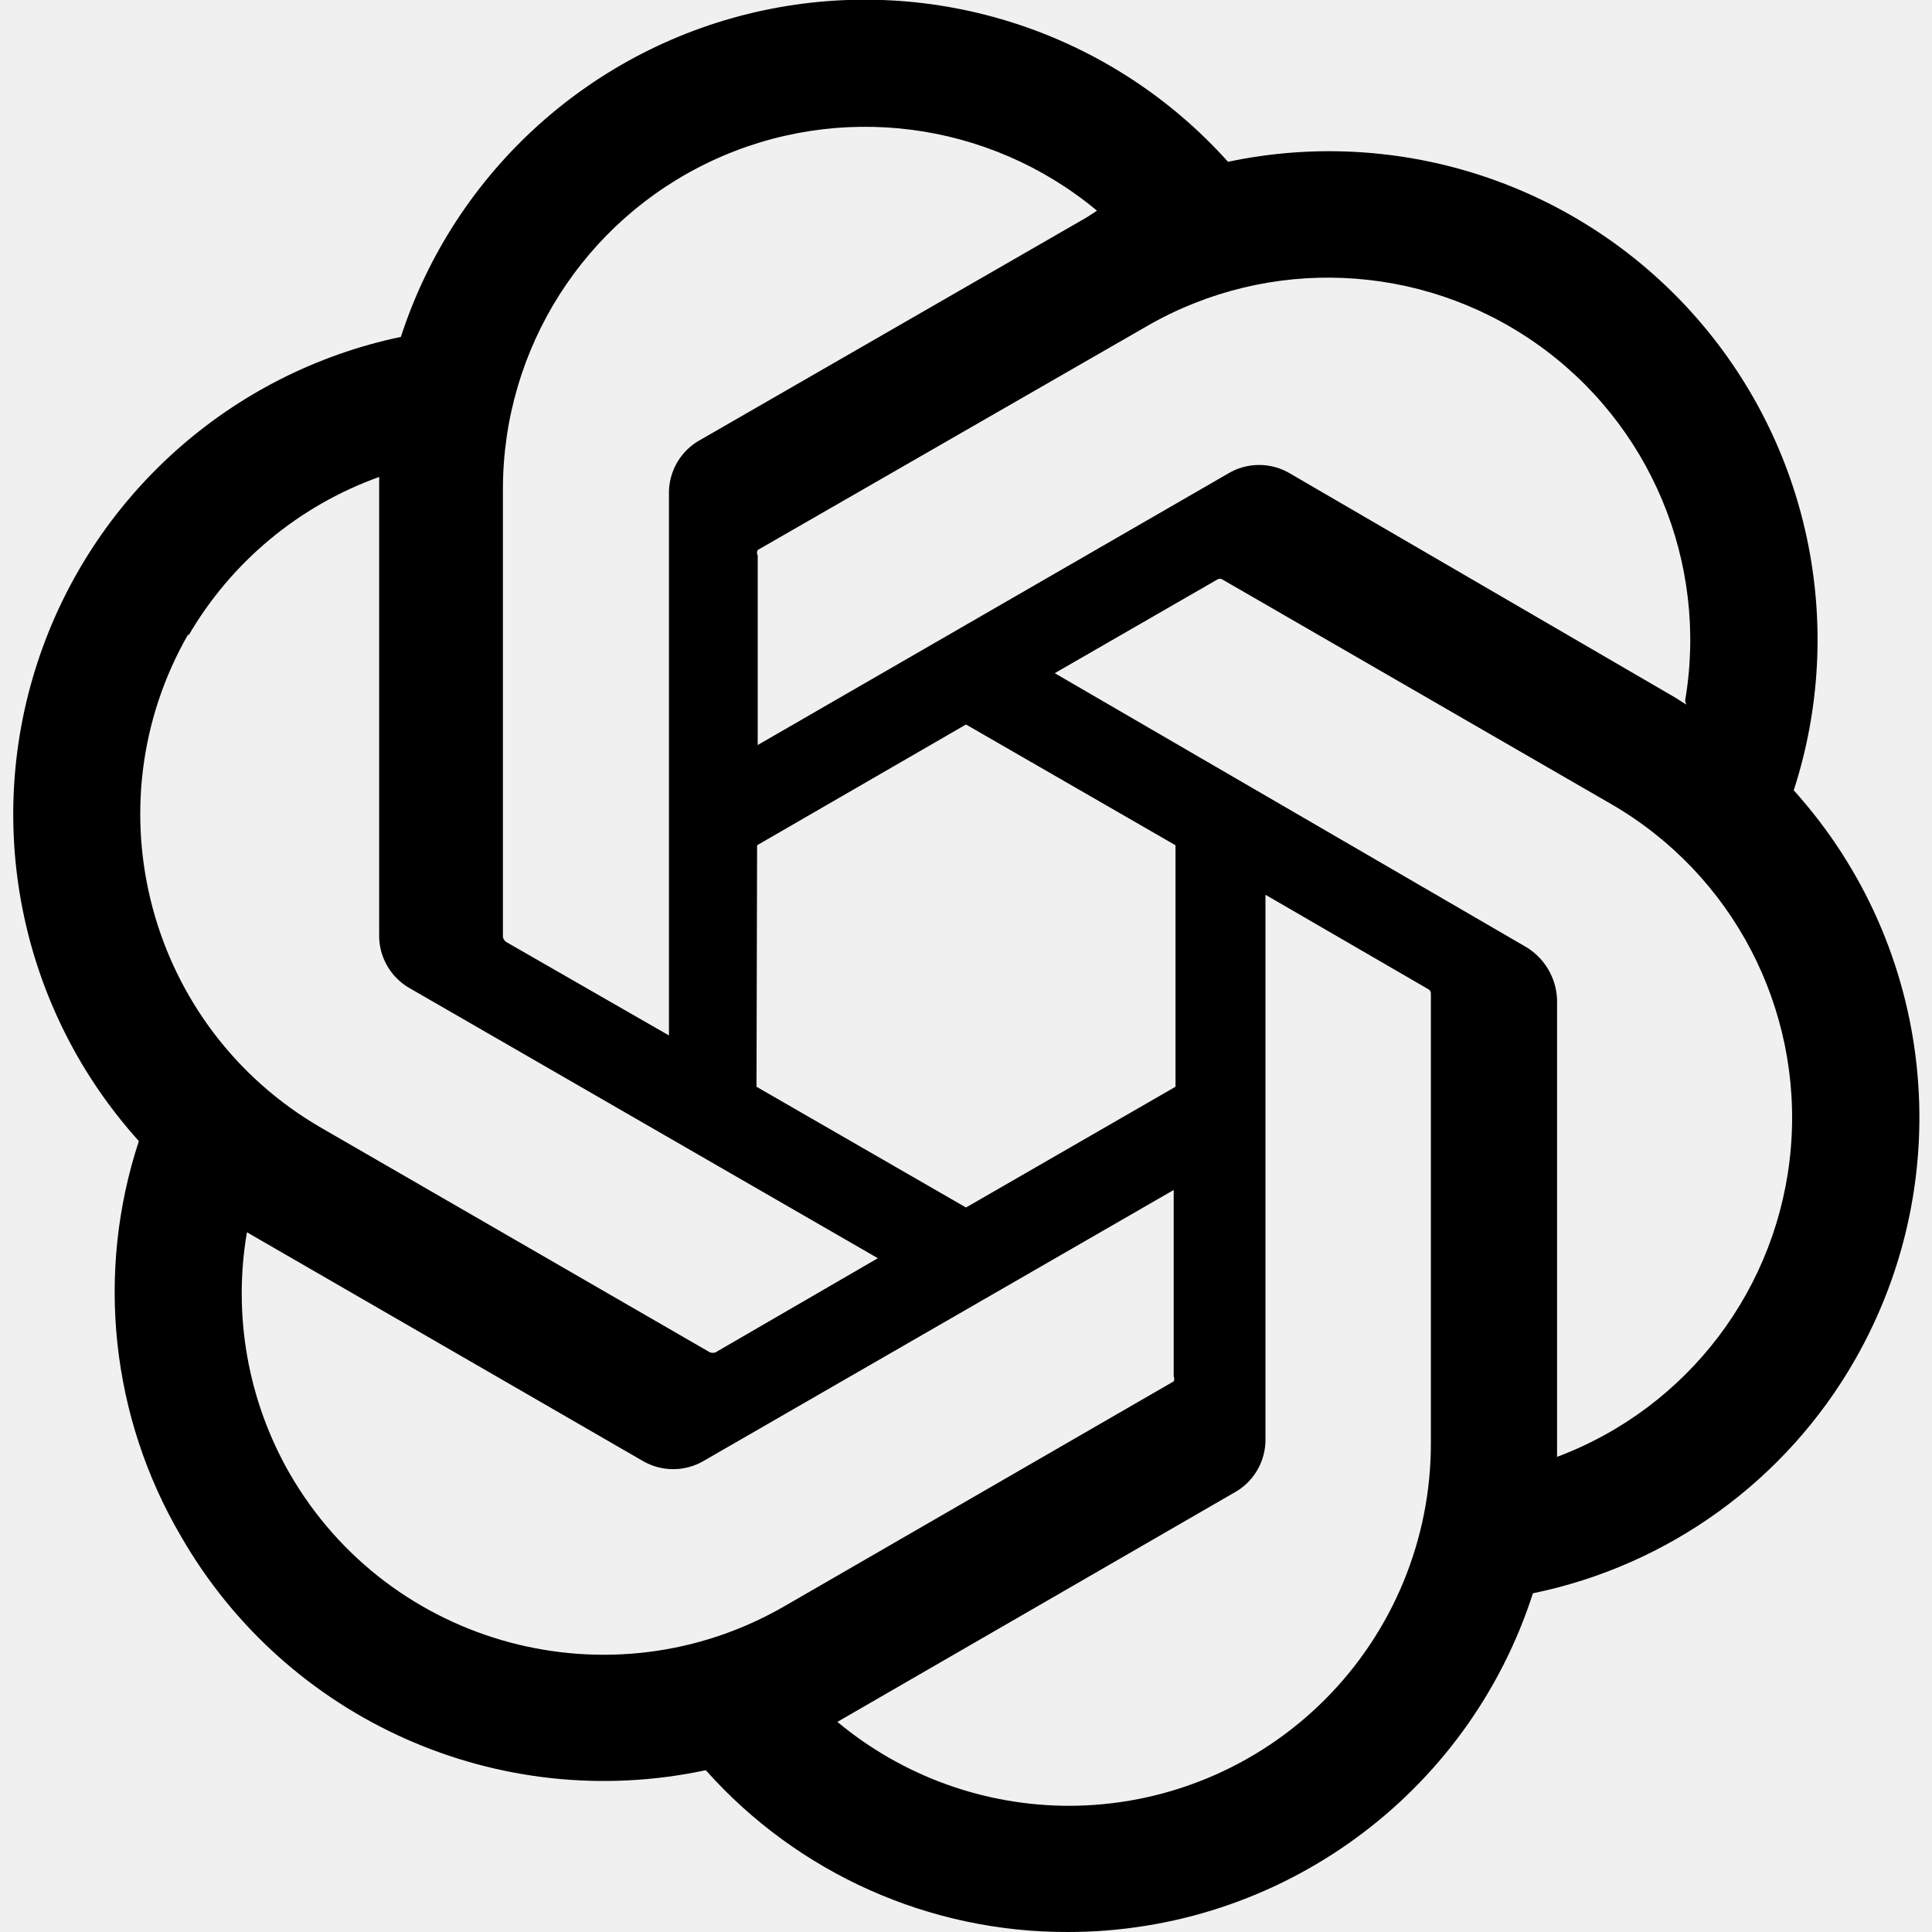
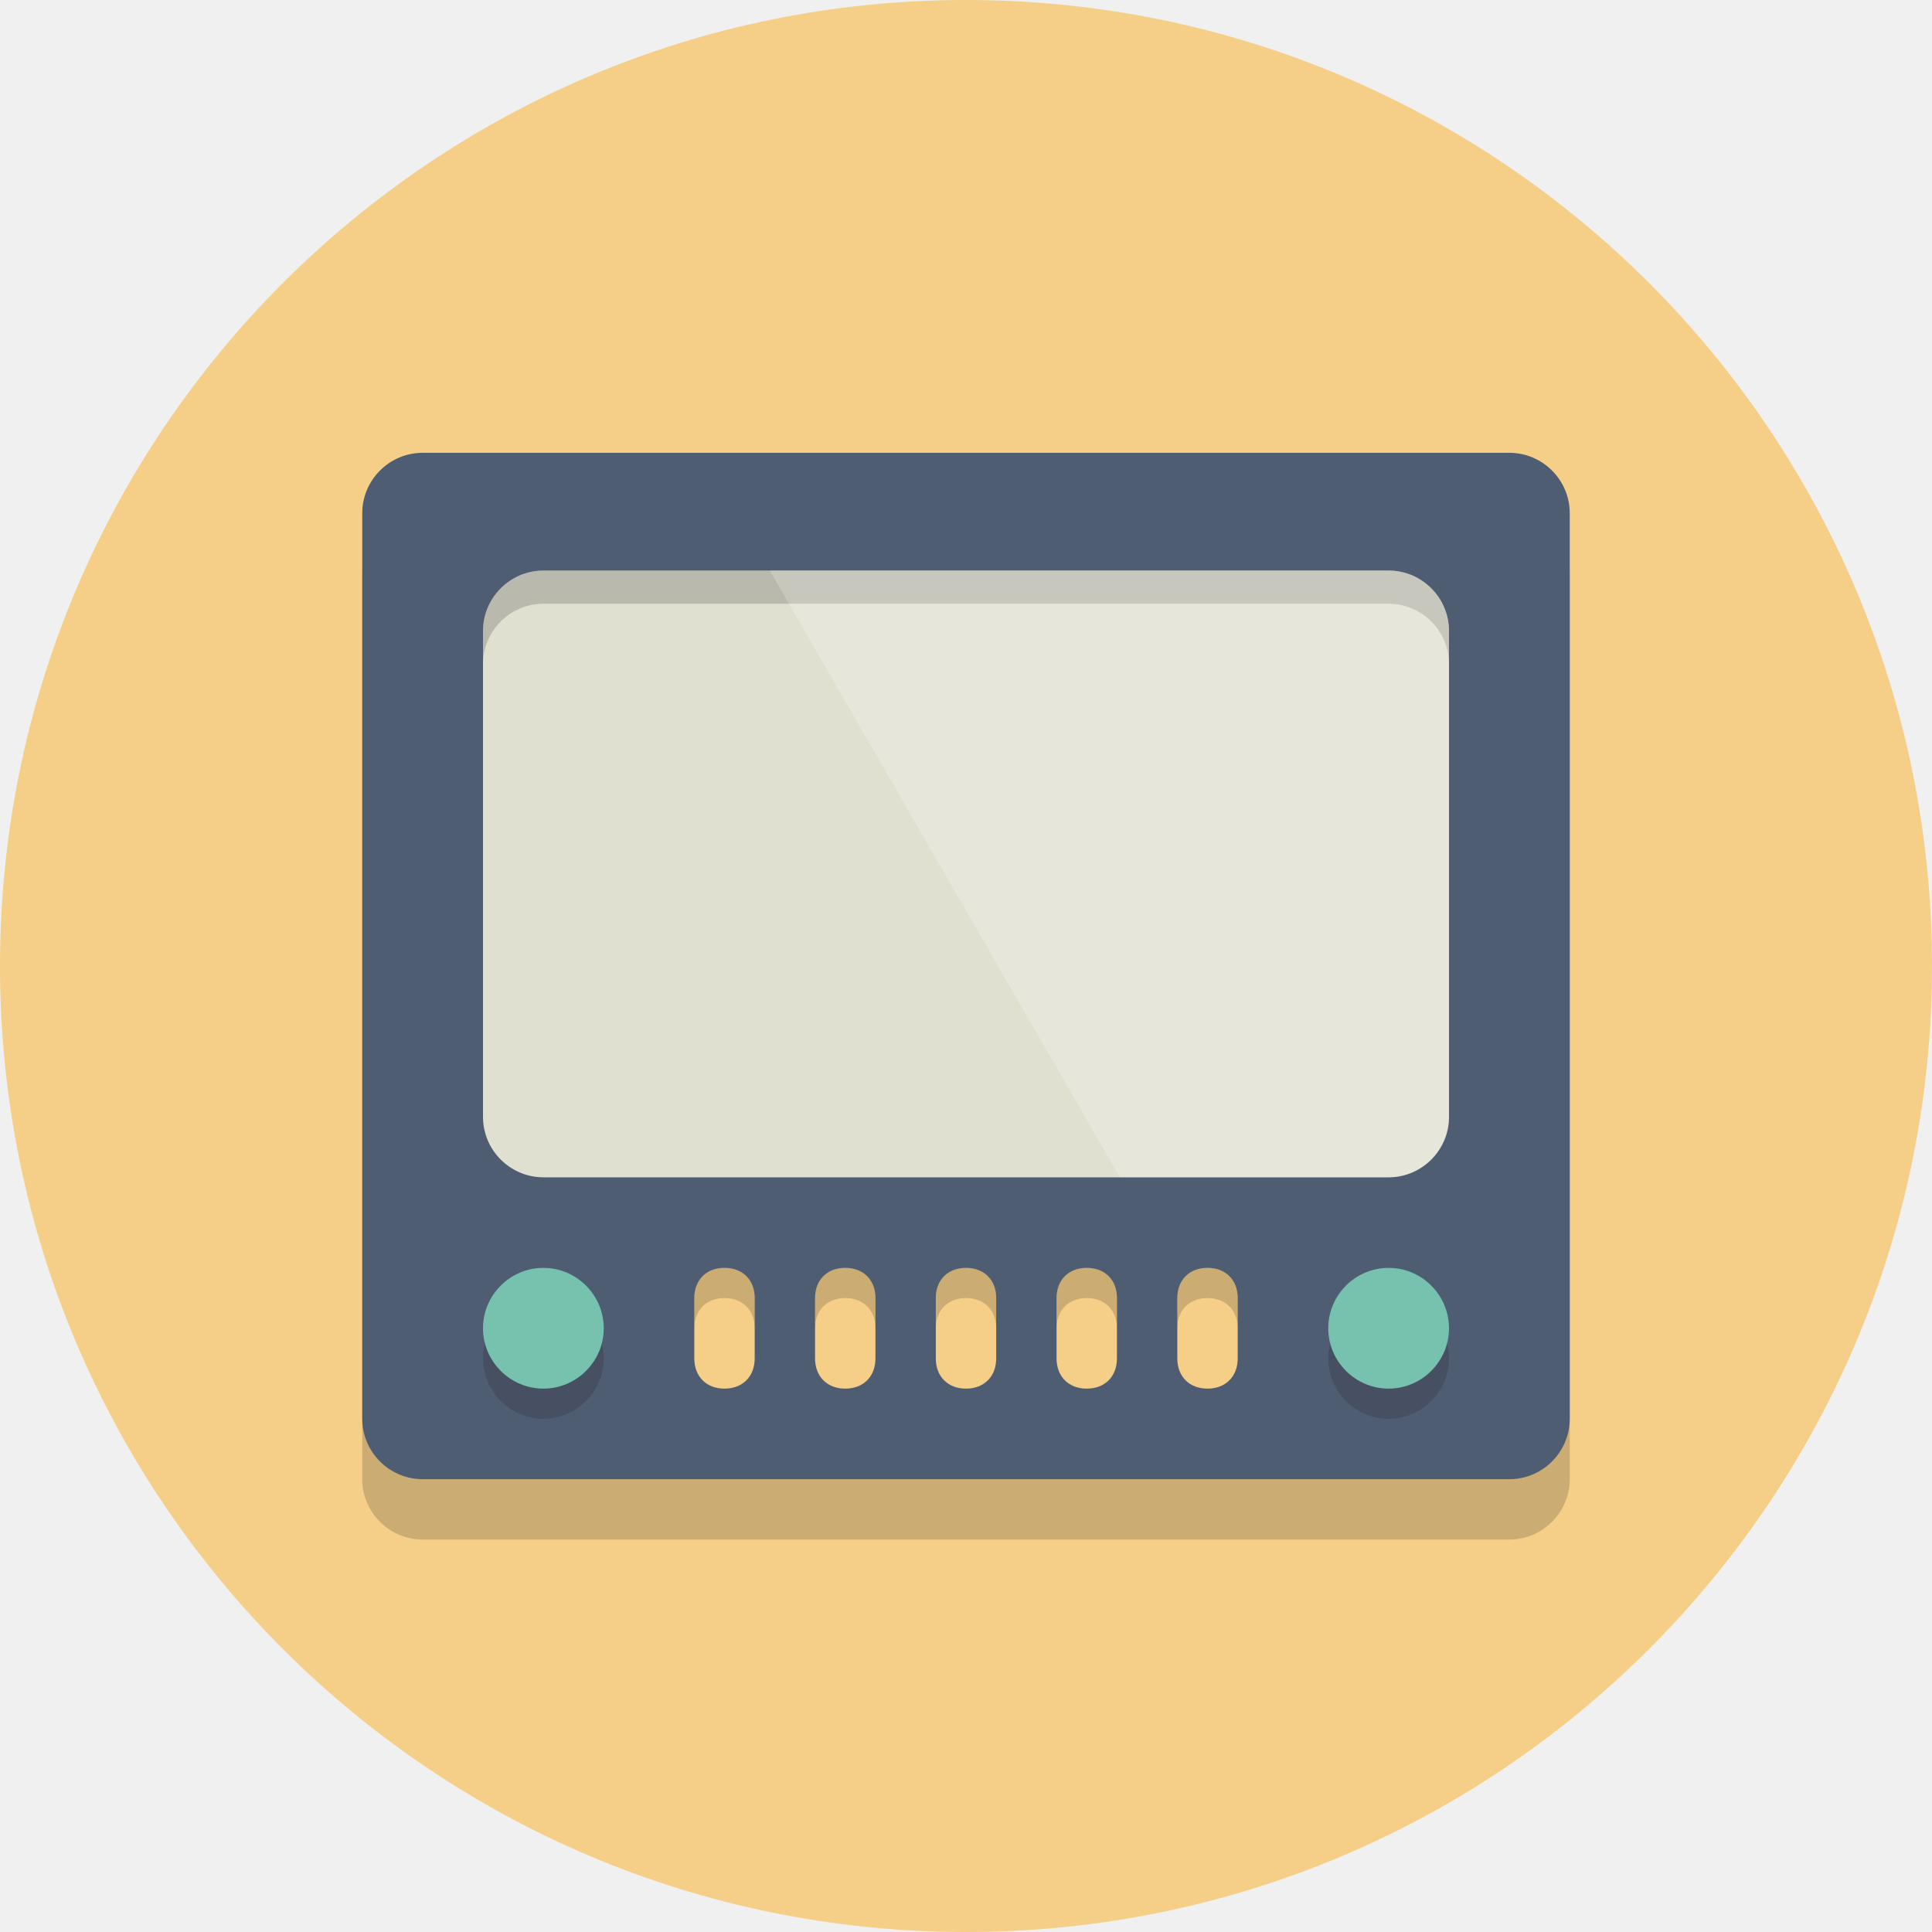
- <svg xmlns="http://www.w3.org/2000/svg" id="openai-symbol" viewBox="0 0 32 32">
-   <path d="M29.71,13.09A8.09,8.09,0,0,0,20.34,2.68a8.08,8.08,0,0,0-13.7,2.9A8.08,8.08,0,0,0,2.3,18.9,8,8,0,0,0,3,25.45a8.08,8.08,0,0,0,8.69,3.87,8,8,0,0,0,6,2.68,8.09,8.09,0,0,0,7.7-5.61,8,8,0,0,0,5.33-3.86A8.09,8.09,0,0,0,29.71,13.09Zm-12,16.82a6,6,0,0,1-3.84-1.39l.19-.11,6.37-3.68a1,1,0,0,0,.53-.91v-9l2.69,1.56a.08.08,0,0,1,.05.07v7.44A6,6,0,0,1,17.68,29.91ZM4.8,24.41a6,6,0,0,1-.71-4l.19.11,6.37,3.68a1,1,0,0,0,1,0l7.79-4.49V22.8a.09.09,0,0,1,0,.08L13,26.6A6,6,0,0,1,4.8,24.41ZM3.12,10.53A6,6,0,0,1,6.28,7.9v7.57a1,1,0,0,0,.51.9l7.75,4.47L11.85,22.4a.14.14,0,0,1-.09,0L5.32,18.68a6,6,0,0,1-2.2-8.18Zm22.13,5.14-7.78-4.52L20.16,9.6a.08.08,0,0,1,.09,0l6.44,3.72a6,6,0,0,1-.9,10.81V16.56A1.06,1.06,0,0,0,25.25,15.67Zm2.68-4-.19-.12-6.36-3.7a1,1,0,0,0-1.05,0l-7.78,4.49V9.2a.09.09,0,0,1,0-.09L19,5.4a6,6,0,0,1,8.91,6.21ZM11.08,17.15,8.38,15.6a.14.14,0,0,1-.05-.08V8.1a6,6,0,0,1,9.84-4.61L18,3.6,11.61,7.28a1,1,0,0,0-.53.91ZM12.54,14,16,12l3.47,2v4L16,20l-3.47-2Z" />
+ <svg xmlns="http://www.w3.org/2000/svg" xml:space="preserve" id="Layer_1" x="0" y="0" version="1.1" viewBox="0 0 64 64">
+   <style>
+     .st0{fill:#f5cf87}.st1{fill:#231f20}.st1,.st4{opacity:.2}.st5{fill:#231f20}
+   </style>
+   <circle cx="32" cy="32" r="32" class="st0" />
+   <path d="M52 49c0 1.1-.9 2-2 2H14c-1.1 0-2-.9-2-2V19c0-1.1.9-2 2-2h36c1.1 0 2 .9 2 2v30z" class="st1" />
+   <path fill="#4f5d73" d="M52 47c0 1.1-.9 2-2 2H14c-1.1 0-2-.9-2-2V17c0-1.1.9-2 2-2h36c1.1 0 2 .9 2 2v30z" />
+   <path fill="#e0e0d1" d="M48 37c0 1.1-.9 2-2 2H18c-1.1 0-2-.9-2-2V20.9c0-1.1.9-2 2-2h28c1.1 0 2 .9 2 2V37z" />
+   <g class="st4">
+     <path d="M46 18.9H18c-1.1 0-2 .9-2 2V22c0-1.1.9-2 2-2h28c1.1 0 2 .9 2 2v-1.1c0-1.1-.9-2-2-2z" class="st5" />
+   </g>
+   <path d="M20 45c0 1.1-.9 2-2 2s-2-.9-2-2 .9-2 2-2 2 .9 2 2zm28 0c0 1.1-.9 2-2 2s-2-.9-2-2 .9-2 2-2 2 .9 2 2z" class="st1" />
+   <path fill="#76c2af" d="M20 44c0 1.1-.9 2-2 2s-2-.9-2-2 .9-2 2-2 2 .9 2 2zm28 0c0 1.1-.9 2-2 2s-2-.9-2-2 .9-2 2-2 2 .9 2 2z" />
+   <path d="M25 45c0 .6-.4 1-1 1s-1-.4-1-1v-2c0-.6.4-1 1-1s1 .4 1 1v2zm4 0c0 .6-.4 1-1 1s-1-.4-1-1v-2c0-.6.4-1 1-1s1 .4 1 1v2zm8 0c0 .6-.4 1-1 1s-1-.4-1-1v-2c0-.6.4-1 1-1s1 .4 1 1v2zm4 0c0 .6-.4 1-1 1s-1-.4-1-1v-2c0-.6.4-1 1-1s1 .4 1 1v2zm-8 0c0 .6-.4 1-1 1s-1-.4-1-1v-2c0-.6.4-1 1-1s1 .4 1 1v2z" class="st0" />
+   <g class="st4">
+     <path d="M24 42c-.6 0-1 .4-1 1v1c0-.6.4-1 1-1s1 .4 1 1v-1c0-.6-.4-1-1-1zm4 0c-.6 0-1 .4-1 1v1c0-.6.4-1 1-1s1 .4 1 1v-1c0-.6-.4-1-1-1zm8 0c-.6 0-1 .4-1 1v1c0-.6.4-1 1-1s1 .4 1 1v-1c0-.6-.4-1-1-1zm4 0c-.6 0-1 .4-1 1v1c0-.6.4-1 1-1s1 .4 1 1v-1c0-.6-.4-1-1-1zm-8 0c-.6 0-1 .4-1 1v1c0-.6.4-1 1-1s1 .4 1 1v-1c0-.6-.4-1-1-1z" class="st5" />
+   </g>
+   <path fill="#fff" d="M48 37V20.9c0-1.1-.9-2-2-2H25.5L37.1 39H46c1.1 0 2-.9 2-2z" opacity=".2" />
</svg>
